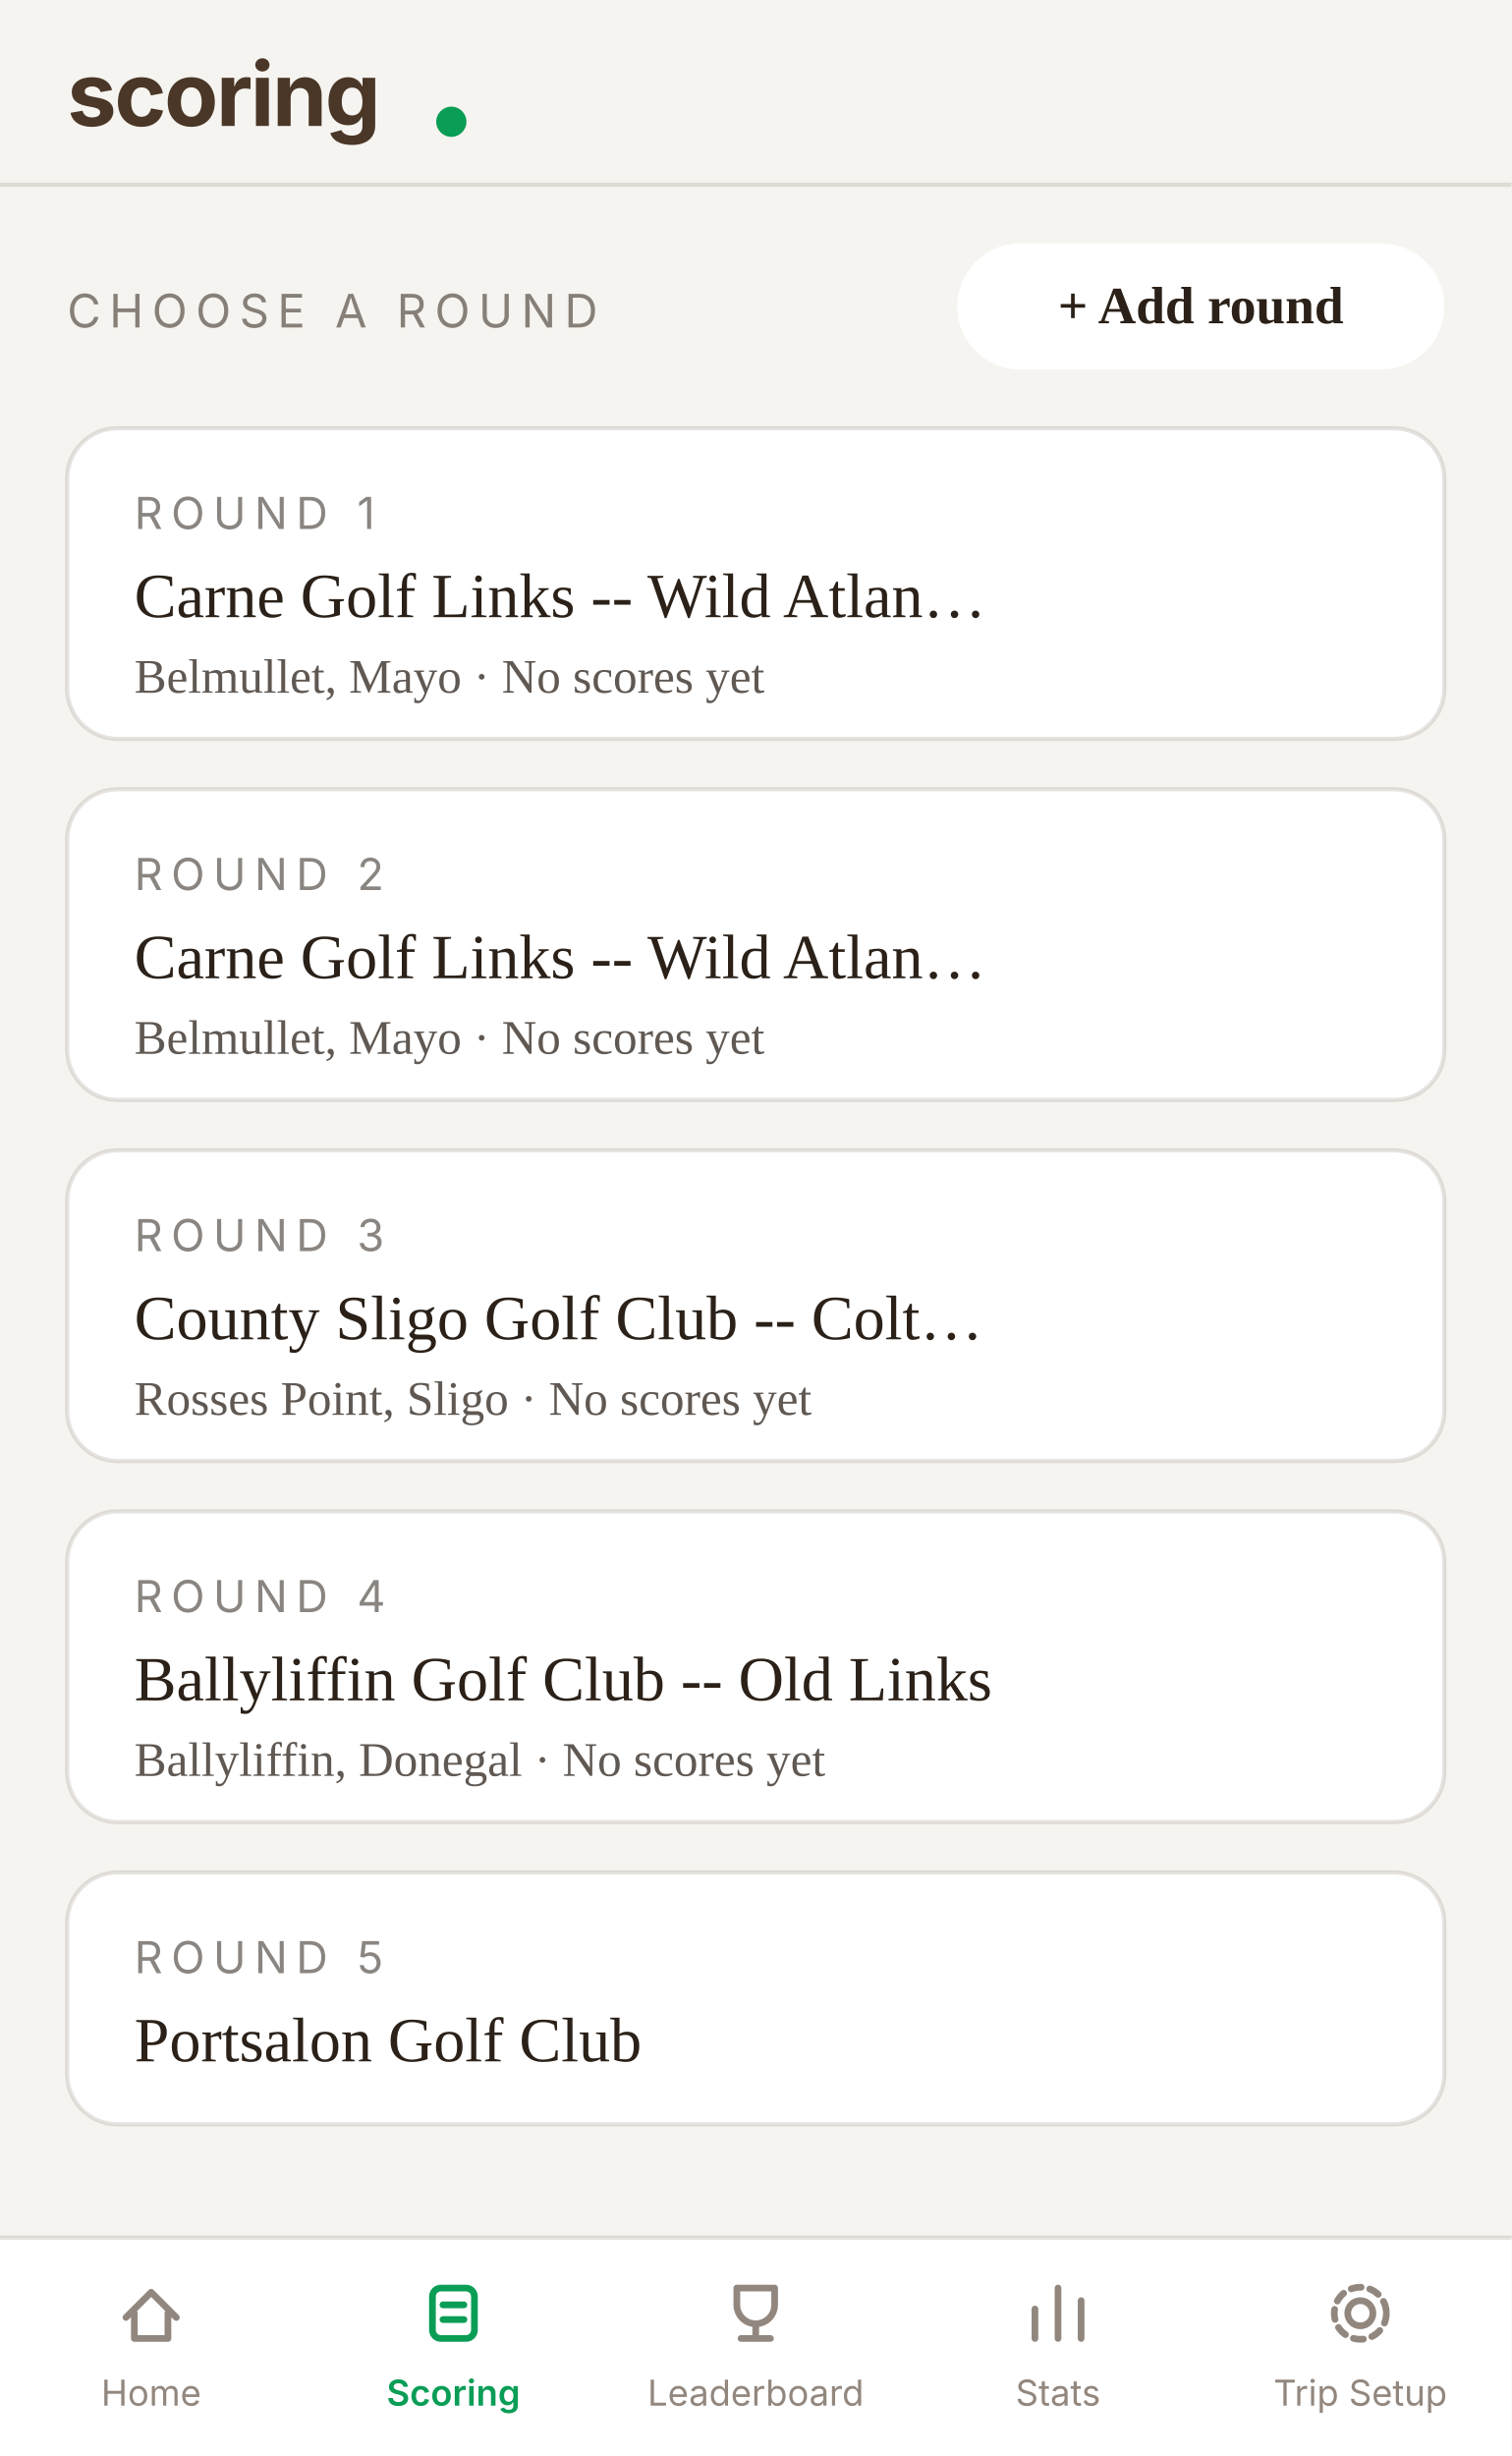
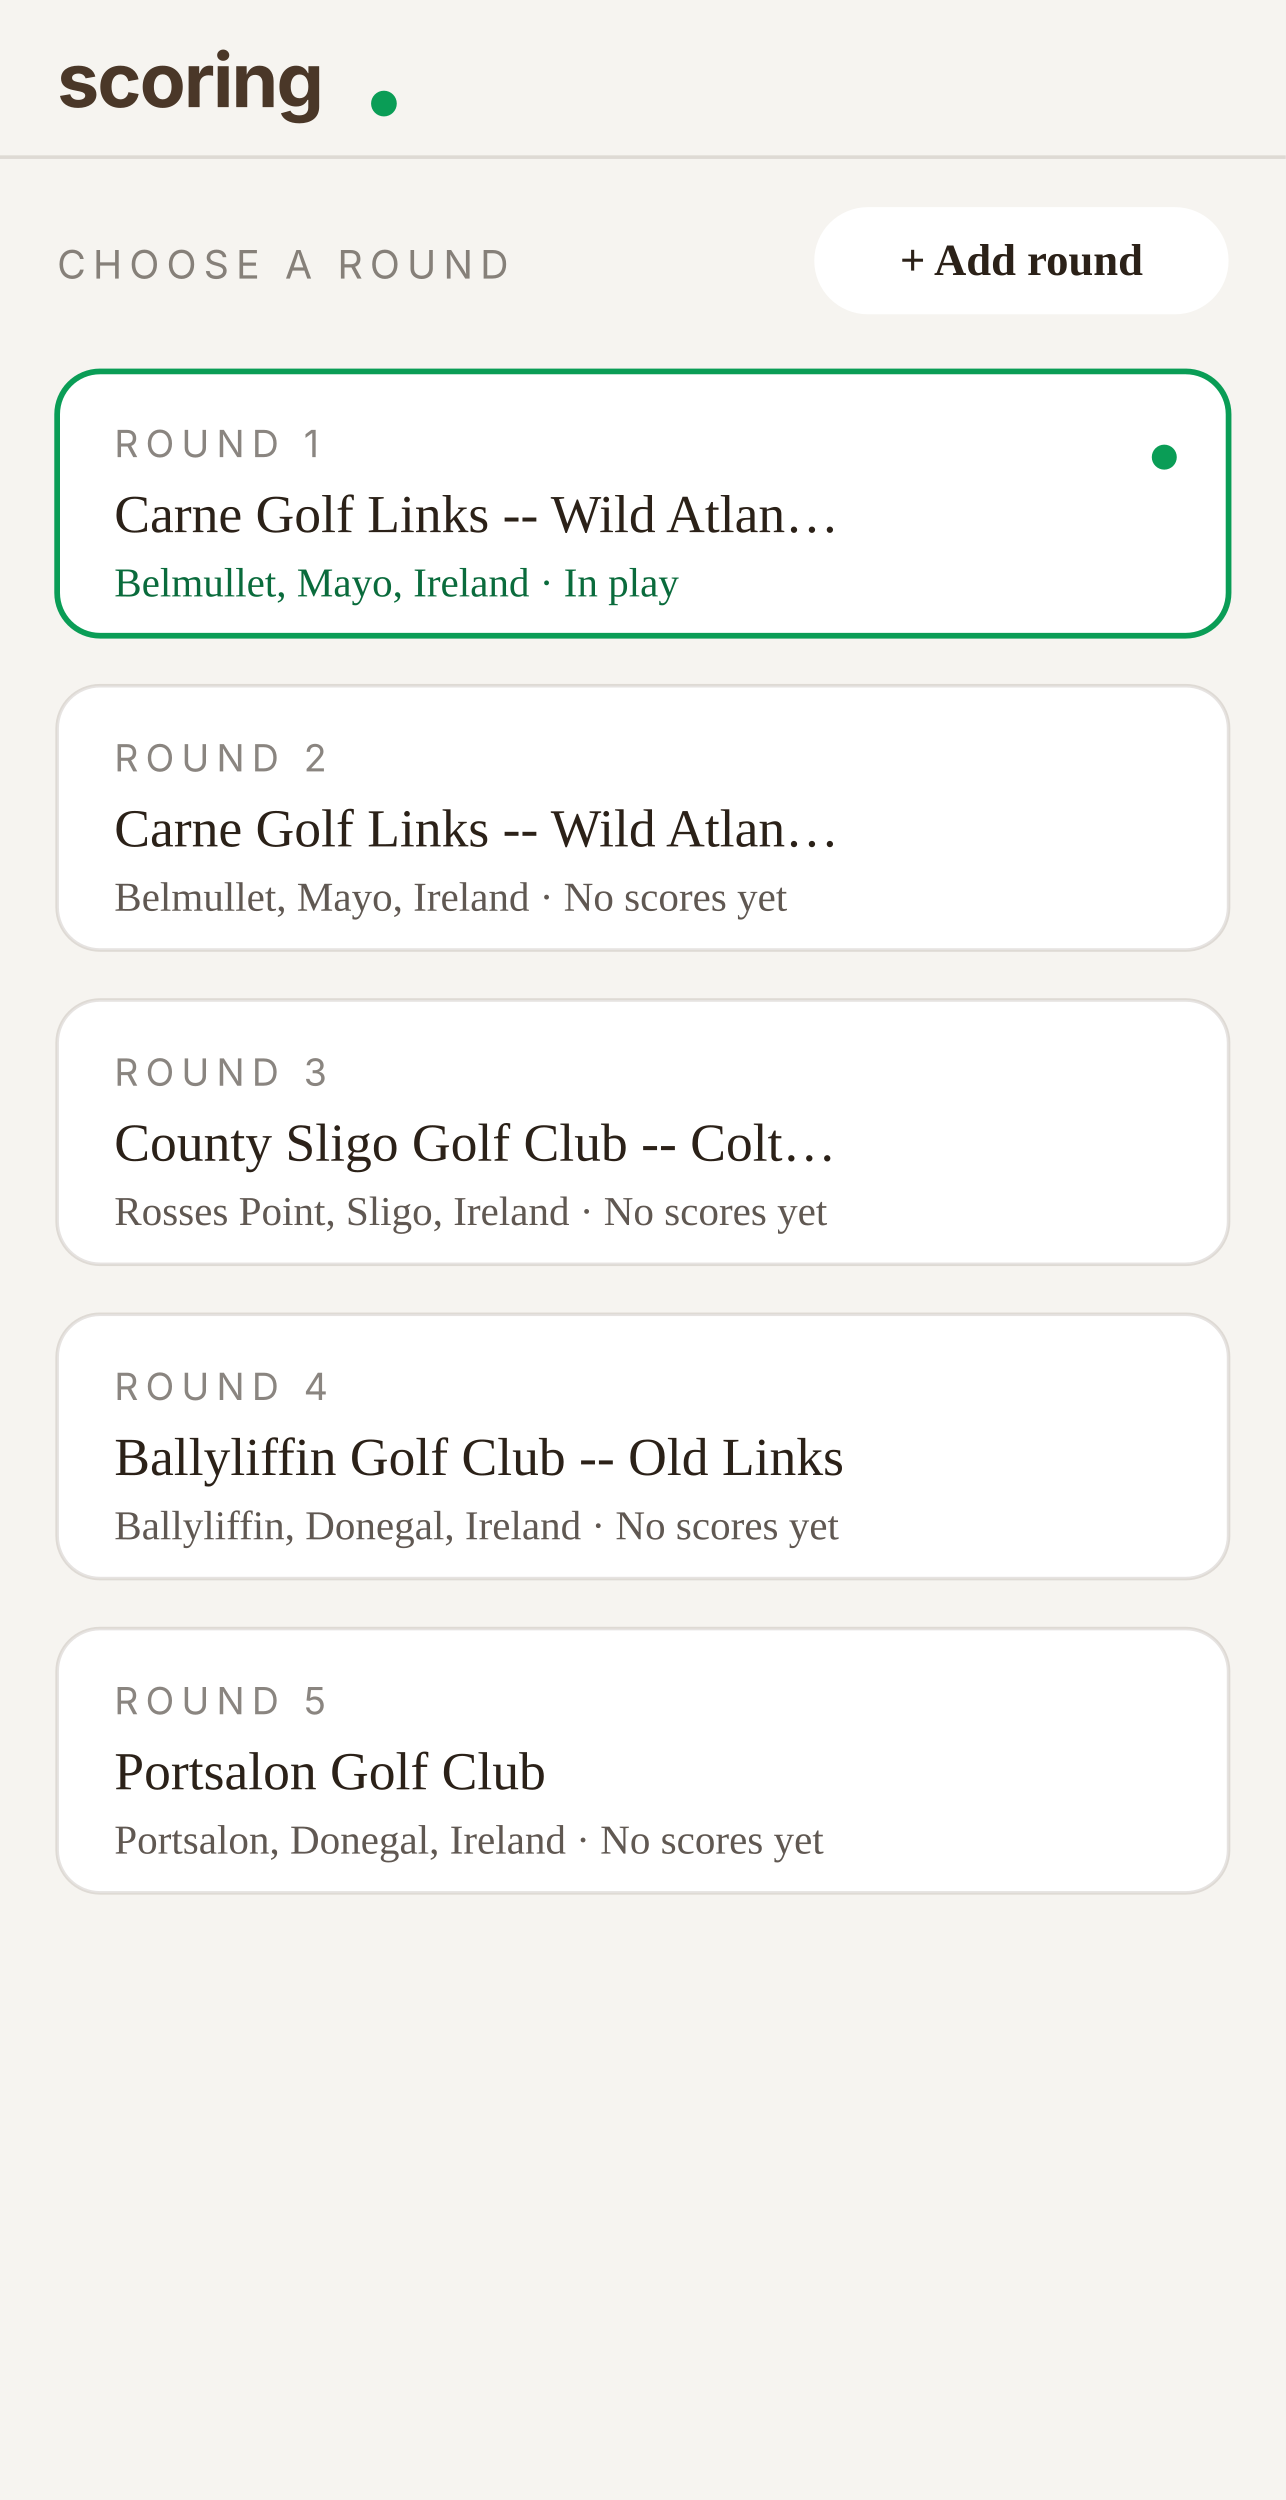
- <svg xmlns="http://www.w3.org/2000/svg" viewBox="0 0 360 585" width="360" height="585">
-   <rect width="360" height="585" fill="#F6F4F0" />
-   <rect width="360" height="44" fill="#F6F4F0" />
+ <svg xmlns="http://www.w3.org/2000/svg" viewBox="0 0 360 700" width="360" height="700">
+   <rect width="360" height="700" fill="#F6F4F0" />
  <text x="16" y="30" font-family="-apple-system,'Segoe UI',system-ui,sans-serif" font-size="21" font-weight="700" fill="#4A3728" letter-spacing="-0.5">scoring</text>
  <circle cx="107.5" cy="29" r="3.6" fill="#0A9D56" />
  <line x1="0" y1="44" x2="360" y2="44" stroke="rgba(74,55,40,0.14)" />
  <text x="16" y="78" font-family="-apple-system,'Segoe UI',system-ui,sans-serif" font-size="11" font-weight="400" fill="rgba(43,33,24,0.55)" text-anchor="start" letter-spacing="2">CHOOSE A ROUND</text>
  <rect x="228" y="58" width="116" height="30" rx="15" fill="#FFFFFF" />
  <text x="286" y="77" font-family="Georgia,'Times New Roman',serif" font-size="12.5" font-weight="700" fill="#2B2118" text-anchor="middle">+ Add round</text>
-   <rect x="16" y="102" width="328" height="74" rx="12" fill="#FFFFFF" stroke="rgba(74,55,40,0.14)" />
-   <text x="32" y="126" font-family="-apple-system,'Segoe UI',system-ui,sans-serif" font-size="10.5" font-weight="400" fill="rgba(43,33,24,0.55)" text-anchor="start" letter-spacing="2">ROUND 1</text>
-   <text x="32" y="147" font-family="Georgia,'Times New Roman',serif" font-size="15" font-weight="400" fill="#2B2118" text-anchor="start">Carne Golf Links -- Wild Atlan…</text>
-   <text x="32" y="165" font-family="Georgia,'Times New Roman',serif" font-size="11.5" font-weight="400" fill="rgba(43,33,24,0.75)" text-anchor="start">Belmullet, Mayo · No scores yet</text>
-   <rect x="16" y="188" width="328" height="74" rx="12" fill="#FFFFFF" stroke="rgba(74,55,40,0.14)" />
-   <text x="32" y="212" font-family="-apple-system,'Segoe UI',system-ui,sans-serif" font-size="10.5" font-weight="400" fill="rgba(43,33,24,0.55)" text-anchor="start" letter-spacing="2">ROUND 2</text>
-   <text x="32" y="233" font-family="Georgia,'Times New Roman',serif" font-size="15" font-weight="400" fill="#2B2118" text-anchor="start">Carne Golf Links -- Wild Atlan…</text>
-   <text x="32" y="251" font-family="Georgia,'Times New Roman',serif" font-size="11.5" font-weight="400" fill="rgba(43,33,24,0.75)" text-anchor="start">Belmullet, Mayo · No scores yet</text>
-   <rect x="16" y="274" width="328" height="74" rx="12" fill="#FFFFFF" stroke="rgba(74,55,40,0.14)" />
-   <text x="32" y="298" font-family="-apple-system,'Segoe UI',system-ui,sans-serif" font-size="10.5" font-weight="400" fill="rgba(43,33,24,0.55)" text-anchor="start" letter-spacing="2">ROUND 3</text>
-   <text x="32" y="319" font-family="Georgia,'Times New Roman',serif" font-size="15" font-weight="400" fill="#2B2118" text-anchor="start">County Sligo Golf Club -- Colt…</text>
-   <text x="32" y="337" font-family="Georgia,'Times New Roman',serif" font-size="11.5" font-weight="400" fill="rgba(43,33,24,0.75)" text-anchor="start">Rosses Point, Sligo · No scores yet</text>
-   <rect x="16" y="360" width="328" height="74" rx="12" fill="#FFFFFF" stroke="rgba(74,55,40,0.14)" />
-   <text x="32" y="384" font-family="-apple-system,'Segoe UI',system-ui,sans-serif" font-size="10.5" font-weight="400" fill="rgba(43,33,24,0.55)" text-anchor="start" letter-spacing="2">ROUND 4</text>
-   <text x="32" y="405" font-family="Georgia,'Times New Roman',serif" font-size="15" font-weight="400" fill="#2B2118" text-anchor="start">Ballyliffin Golf Club -- Old Links</text>
-   <text x="32" y="423" font-family="Georgia,'Times New Roman',serif" font-size="11.5" font-weight="400" fill="rgba(43,33,24,0.75)" text-anchor="start">Ballyliffin, Donegal · No scores yet</text>
-   <rect x="16" y="446" width="328" height="60" rx="12" fill="#FFFFFF" stroke="rgba(74,55,40,0.14)" />
-   <text x="32" y="470" font-family="-apple-system,'Segoe UI',system-ui,sans-serif" font-size="10.5" font-weight="400" fill="rgba(43,33,24,0.55)" text-anchor="start" letter-spacing="2">ROUND 5</text>
-   <text x="32" y="491" font-family="Georgia,'Times New Roman',serif" font-size="15" font-weight="400" fill="#2B2118" text-anchor="start">Portsalon Golf Club</text>
-   <rect y="533" width="360" height="52" fill="#FFFFFF" />
-   <line x1="0" y1="533" x2="360" y2="533" stroke="rgba(74,55,40,0.14)" />
-   <path d="M30 552 L36 546 L42 552 M32 551 V557 H40 V551" stroke="rgba(74,55,40,0.6)" stroke-width="1.6" fill="none" stroke-linecap="round" stroke-linejoin="round" />
-   <text x="36" y="573" text-anchor="middle" font-family="-apple-system,'Segoe UI',system-ui,sans-serif" font-size="8.5" font-weight="400" fill="rgba(74,55,40,0.6)">Home</text>
-   <rect x="103" y="545" width="10" height="12" rx="2" stroke="#0A9D56" stroke-width="1.6" fill="none" stroke-linecap="round" stroke-linejoin="round" />
-   <line x1="105.5" y1="549" x2="110.5" y2="549" stroke="#0A9D56" stroke-width="1.6" fill="none" stroke-linecap="round" stroke-linejoin="round" />
-   <line x1="105.5" y1="552.5" x2="110.5" y2="552.5" stroke="#0A9D56" stroke-width="1.6" fill="none" stroke-linecap="round" stroke-linejoin="round" />
-   <text x="108" y="573" text-anchor="middle" font-family="-apple-system,'Segoe UI',system-ui,sans-serif" font-size="8.5" font-weight="600" fill="#0A9D56">Scoring</text>
-   <path d="M175.5 545 H184.5 V549 A4.5 4.5 0 0 1 175.5 549 Z M180 553.5 V556 M176.5 557 H183.5" stroke="rgba(74,55,40,0.6)" stroke-width="1.6" fill="none" stroke-linecap="round" stroke-linejoin="round" />
-   <text x="180" y="573" text-anchor="middle" font-family="-apple-system,'Segoe UI',system-ui,sans-serif" font-size="8.5" font-weight="400" fill="rgba(74,55,40,0.6)">Leaderboard</text>
-   <path d="M246.5 557 V550 M252 557 V545 M257.5 557 V548" stroke="rgba(74,55,40,0.6)" stroke-width="1.6" fill="none" stroke-linecap="round" stroke-linejoin="round" />
-   <text x="252" y="573" text-anchor="middle" font-family="-apple-system,'Segoe UI',system-ui,sans-serif" font-size="8.5" font-weight="400" fill="rgba(74,55,40,0.6)">Stats</text>
-   <circle cx="324" cy="551" r="3" stroke="rgba(74,55,40,0.6)" stroke-width="1.6" fill="none" stroke-linecap="round" stroke-linejoin="round" />
-   <circle cx="324" cy="551" r="6.2" stroke="rgba(74,55,40,0.6)" stroke-width="1.6" fill="none" stroke-linecap="round" stroke-linejoin="round" stroke-dasharray="2.4 2.1" />
-   <text x="324" y="573" text-anchor="middle" font-family="-apple-system,'Segoe UI',system-ui,sans-serif" font-size="8.5" font-weight="400" fill="rgba(74,55,40,0.6)">Trip Setup</text>
+   <rect x="16" y="104" width="328" height="74" rx="12" fill="#FFFFFF" stroke="#0A9D56" stroke-width="1.6" />
+   <text x="32" y="128" font-family="-apple-system,'Segoe UI',system-ui,sans-serif" font-size="10.5" font-weight="400" fill="rgba(43,33,24,0.55)" text-anchor="start" letter-spacing="2">ROUND 1</text>
+   <text x="32" y="149" font-family="Georgia,'Times New Roman',serif" font-size="15" font-weight="400" fill="#2B2118" text-anchor="start">Carne Golf Links -- Wild Atlan…</text>
+   <text x="32" y="167" font-family="Georgia,'Times New Roman',serif" font-size="11.5" font-weight="400" fill="#0A6B3C" text-anchor="start">Belmullet, Mayo, Ireland · In play</text>
+   <circle cx="326" cy="128" r="3.5" fill="#0A9D56" />
+   <rect x="16" y="192" width="328" height="74" rx="12" fill="#FFFFFF" stroke="rgba(74,55,40,0.14)" />
+   <text x="32" y="216" font-family="-apple-system,'Segoe UI',system-ui,sans-serif" font-size="10.5" font-weight="400" fill="rgba(43,33,24,0.55)" text-anchor="start" letter-spacing="2">ROUND 2</text>
+   <text x="32" y="237" font-family="Georgia,'Times New Roman',serif" font-size="15" font-weight="400" fill="#2B2118" text-anchor="start">Carne Golf Links -- Wild Atlan…</text>
+   <text x="32" y="255" font-family="Georgia,'Times New Roman',serif" font-size="11.5" font-weight="400" fill="rgba(43,33,24,0.75)" text-anchor="start">Belmullet, Mayo, Ireland · No scores yet</text>
+   <rect x="16" y="280" width="328" height="74" rx="12" fill="#FFFFFF" stroke="rgba(74,55,40,0.14)" />
+   <text x="32" y="304" font-family="-apple-system,'Segoe UI',system-ui,sans-serif" font-size="10.5" font-weight="400" fill="rgba(43,33,24,0.55)" text-anchor="start" letter-spacing="2">ROUND 3</text>
+   <text x="32" y="325" font-family="Georgia,'Times New Roman',serif" font-size="15" font-weight="400" fill="#2B2118" text-anchor="start">County Sligo Golf Club -- Colt…</text>
+   <text x="32" y="343" font-family="Georgia,'Times New Roman',serif" font-size="11.5" font-weight="400" fill="rgba(43,33,24,0.75)" text-anchor="start">Rosses Point, Sligo, Ireland · No scores yet</text>
+   <rect x="16" y="368" width="328" height="74" rx="12" fill="#FFFFFF" stroke="rgba(74,55,40,0.14)" />
+   <text x="32" y="392" font-family="-apple-system,'Segoe UI',system-ui,sans-serif" font-size="10.5" font-weight="400" fill="rgba(43,33,24,0.55)" text-anchor="start" letter-spacing="2">ROUND 4</text>
+   <text x="32" y="413" font-family="Georgia,'Times New Roman',serif" font-size="15" font-weight="400" fill="#2B2118" text-anchor="start">Ballyliffin Golf Club -- Old Links</text>
+   <text x="32" y="431" font-family="Georgia,'Times New Roman',serif" font-size="11.5" font-weight="400" fill="rgba(43,33,24,0.75)" text-anchor="start">Ballyliffin, Donegal, Ireland · No scores yet</text>
+   <rect x="16" y="456" width="328" height="74" rx="12" fill="#FFFFFF" stroke="rgba(74,55,40,0.14)" />
+   <text x="32" y="480" font-family="-apple-system,'Segoe UI',system-ui,sans-serif" font-size="10.5" font-weight="400" fill="rgba(43,33,24,0.55)" text-anchor="start" letter-spacing="2">ROUND 5</text>
+   <text x="32" y="501" font-family="Georgia,'Times New Roman',serif" font-size="15" font-weight="400" fill="#2B2118" text-anchor="start">Portsalon Golf Club</text>
+   <text x="32" y="519" font-family="Georgia,'Times New Roman',serif" font-size="11.5" font-weight="400" fill="rgba(43,33,24,0.75)" text-anchor="start">Portsalon, Donegal, Ireland · No scores yet</text>
</svg>
